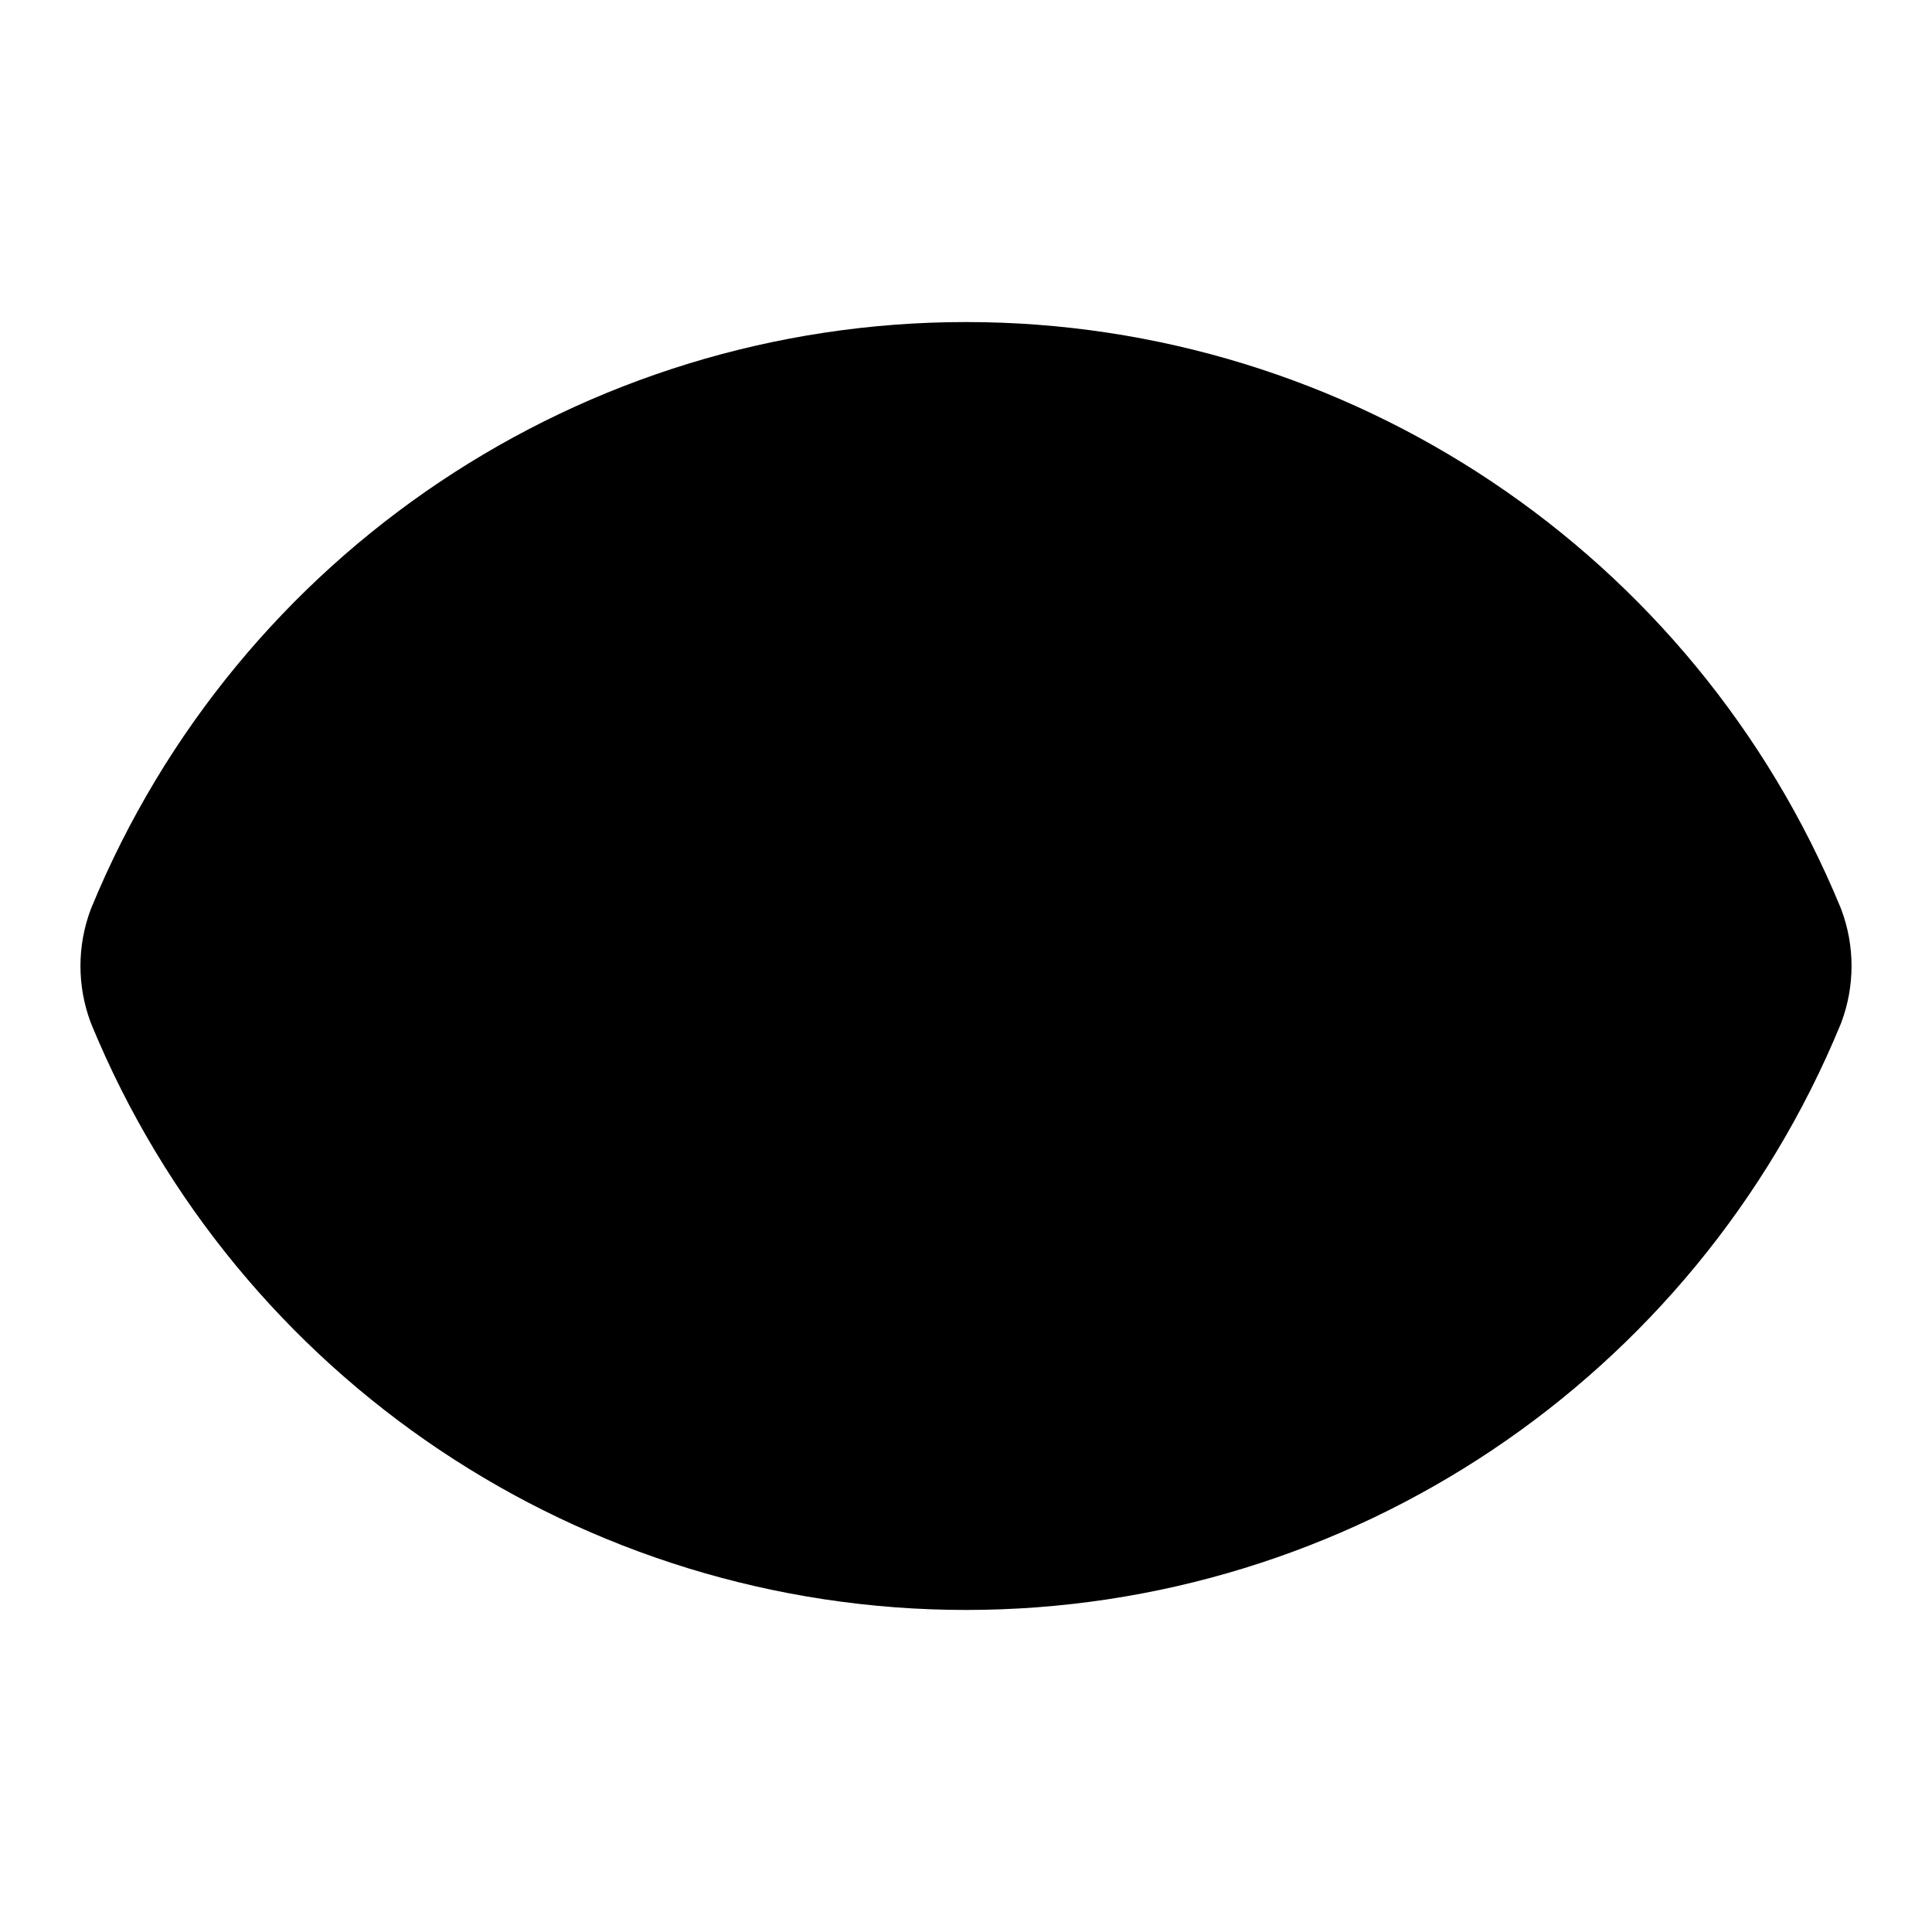
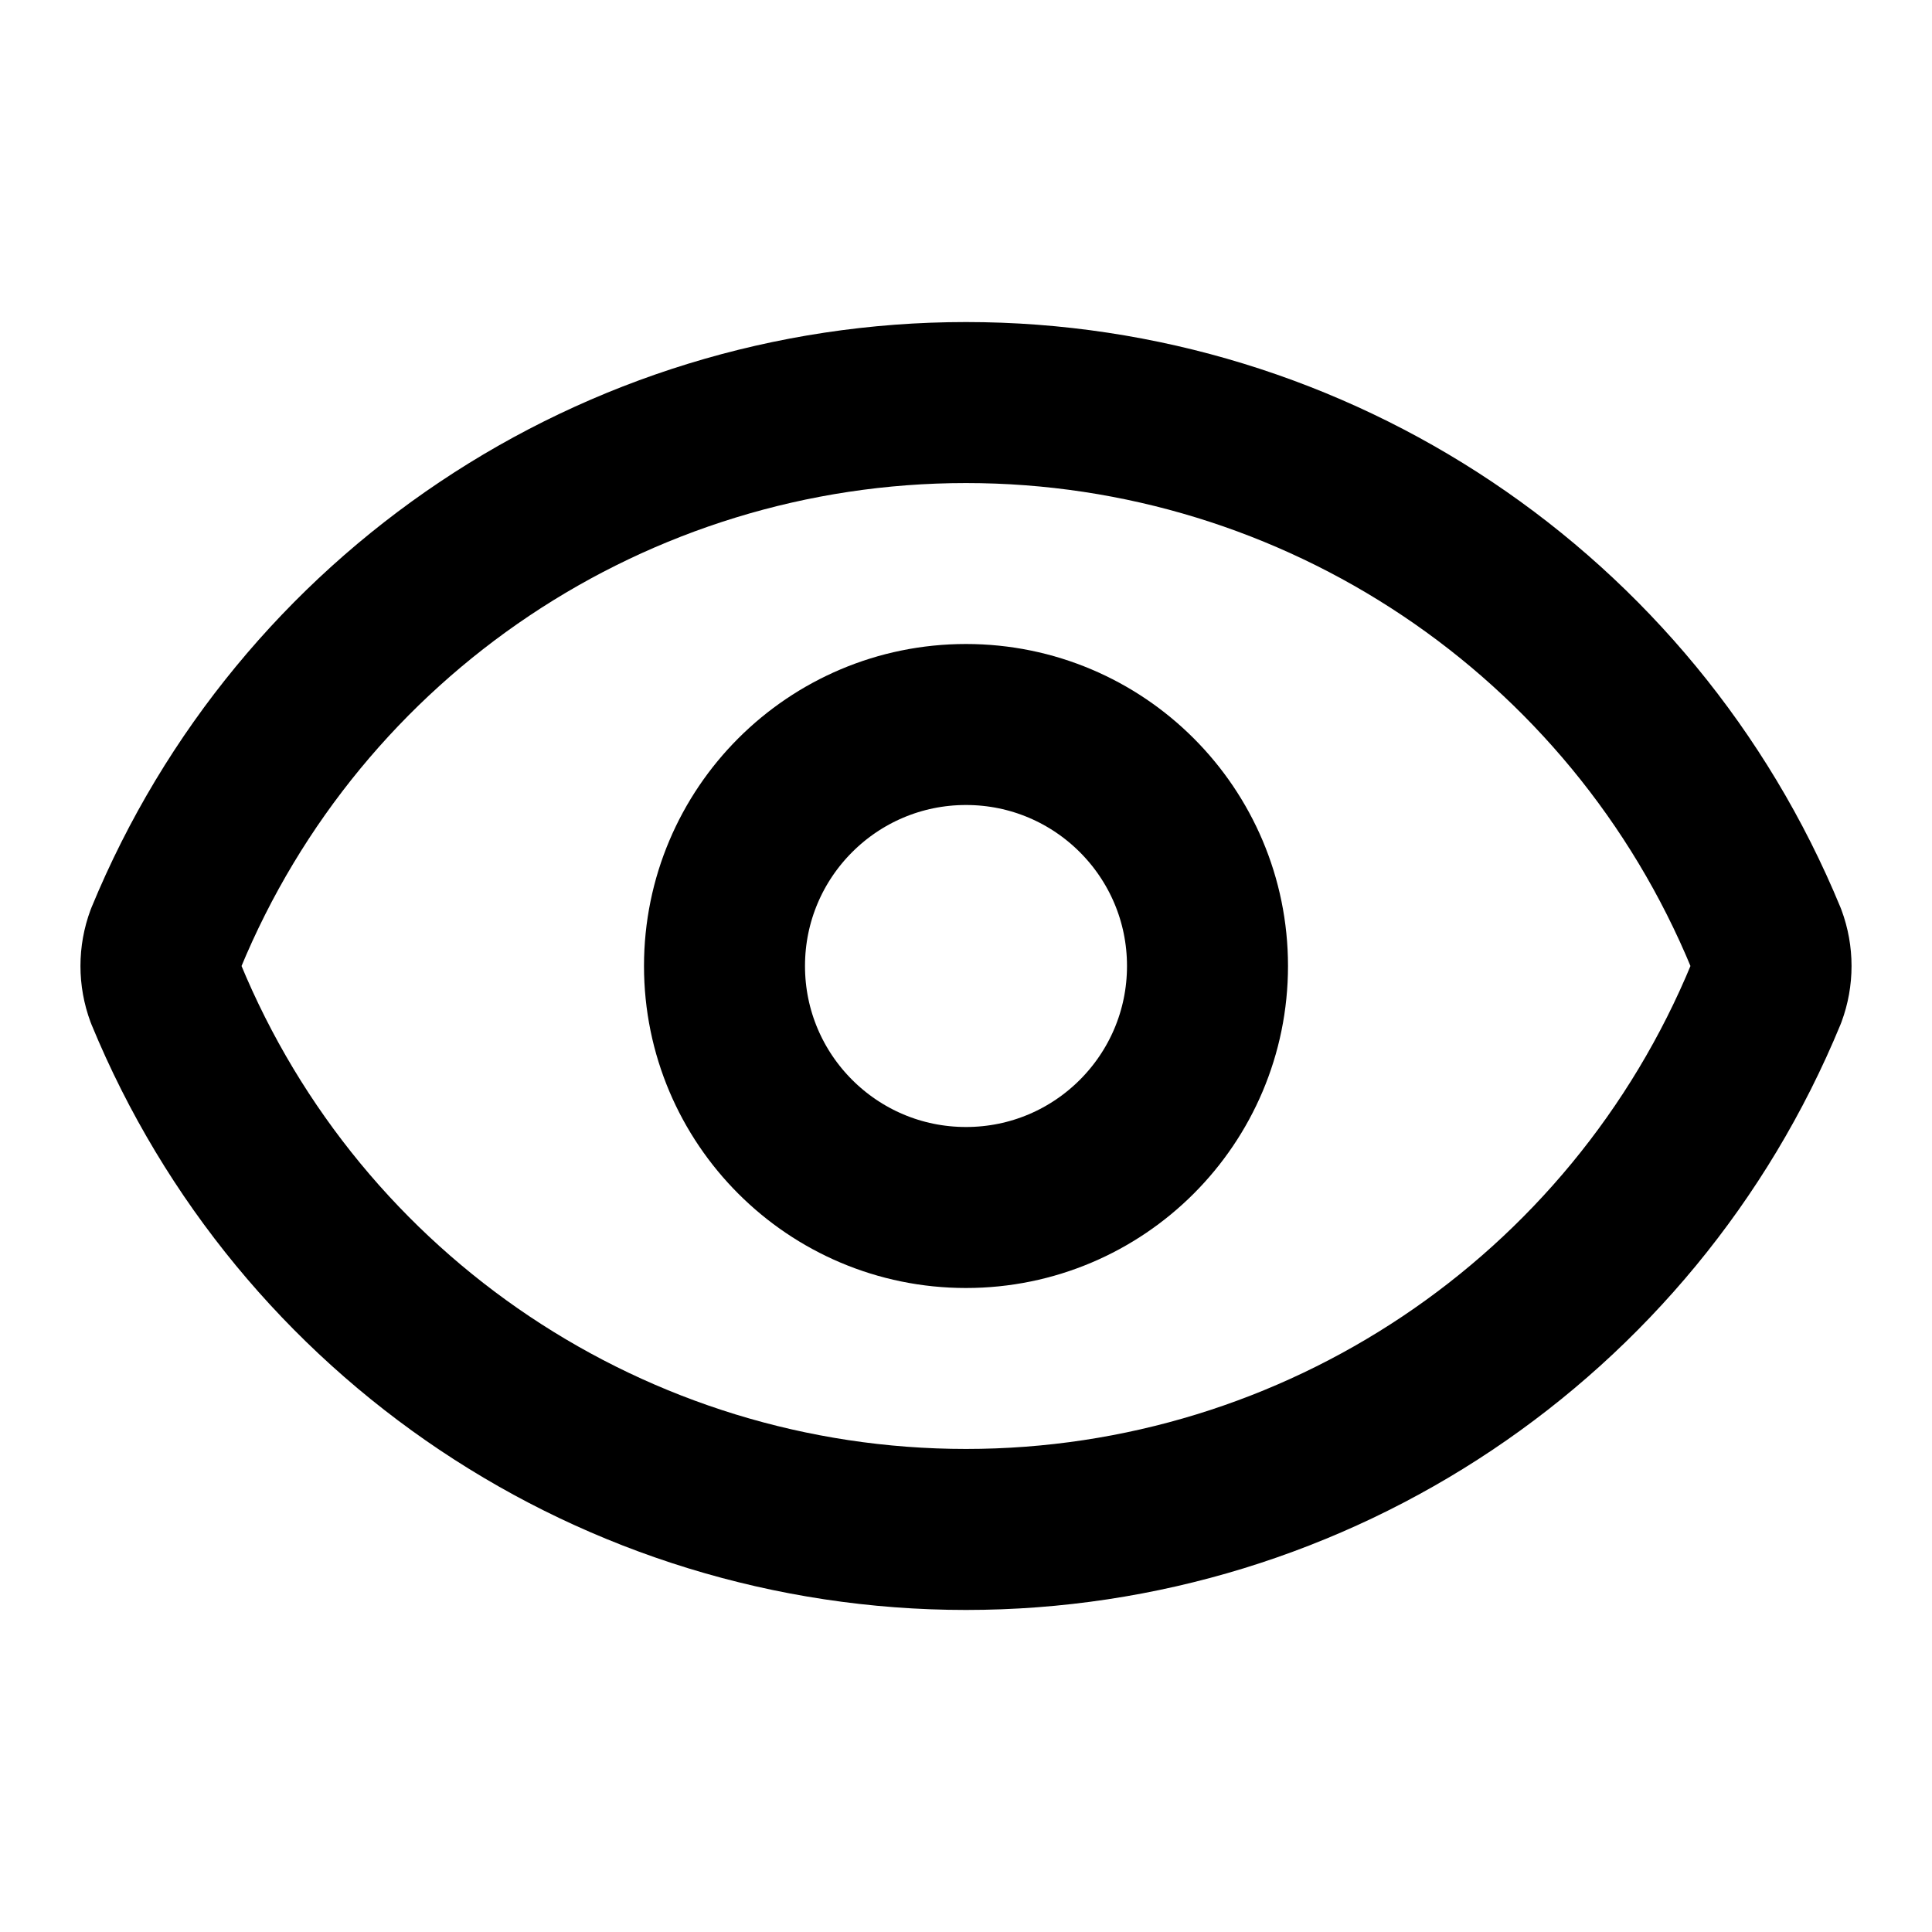
- <svg xmlns="http://www.w3.org/2000/svg" width="24" height="24" viewBox="0 0 24 24" fill="currentColor" stroke="currentColor" stroke-width="2" stroke-linecap="round" stroke-linejoin="round" class="lucide lucide-eye icon-svg" aria-hidden="true" data-replit-metadata="artifacts/mockup-sandbox/src/components/mockups/icon-set/Iconografia.tsx:113:8" data-component-name="Icon" data-icon-svg="" data-icon-name="Eye">
+ <svg xmlns="http://www.w3.org/2000/svg" width="24" height="24" viewBox="0 0 24 24" fill="none" stroke="currentColor" stroke-width="2" stroke-linecap="round" stroke-linejoin="round" class="lucide lucide-eye icon-svg" aria-hidden="true" data-replit-metadata="artifacts/mockup-sandbox/src/components/mockups/icon-set/Iconografia.tsx:113:8" data-component-name="Icon" data-icon-svg="" data-icon-name="Eye">
  <path d="M2.062 12.348a1 1 0 0 1 0-.696 10.75 10.75 0 0 1 19.876 0 1 1 0 0 1 0 .696 10.75 10.75 0 0 1-19.876 0" />
  <circle cx="12" cy="12" r="3" />
</svg>
